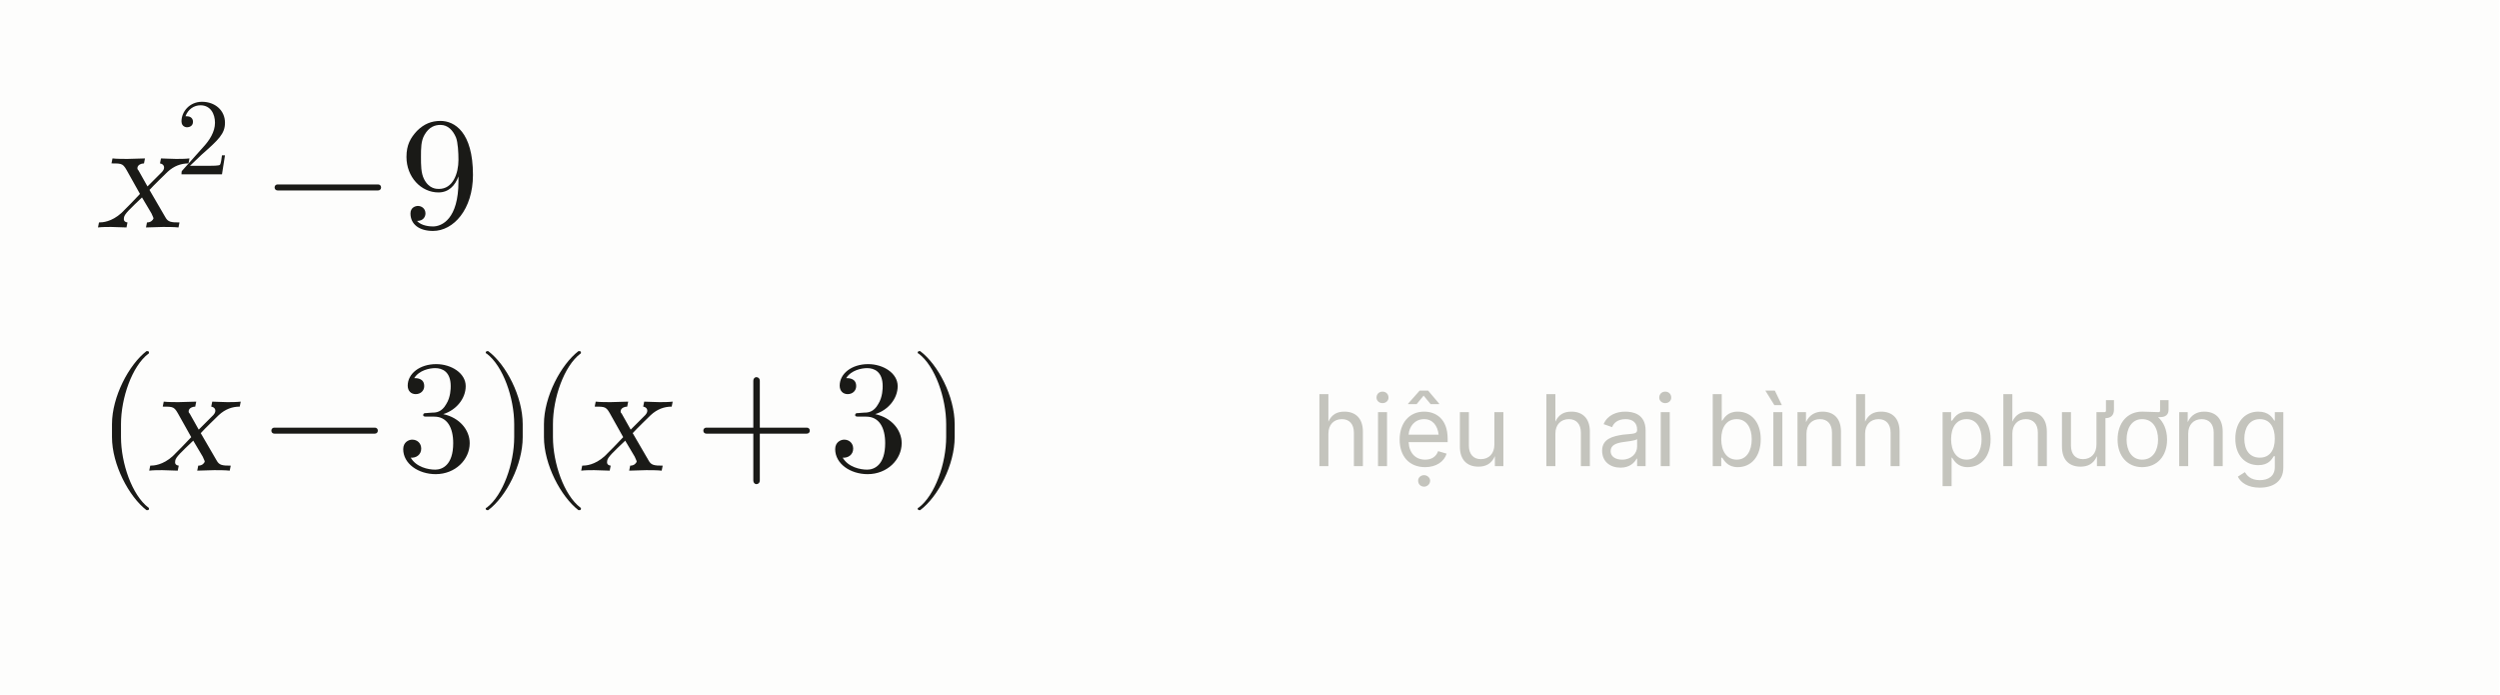
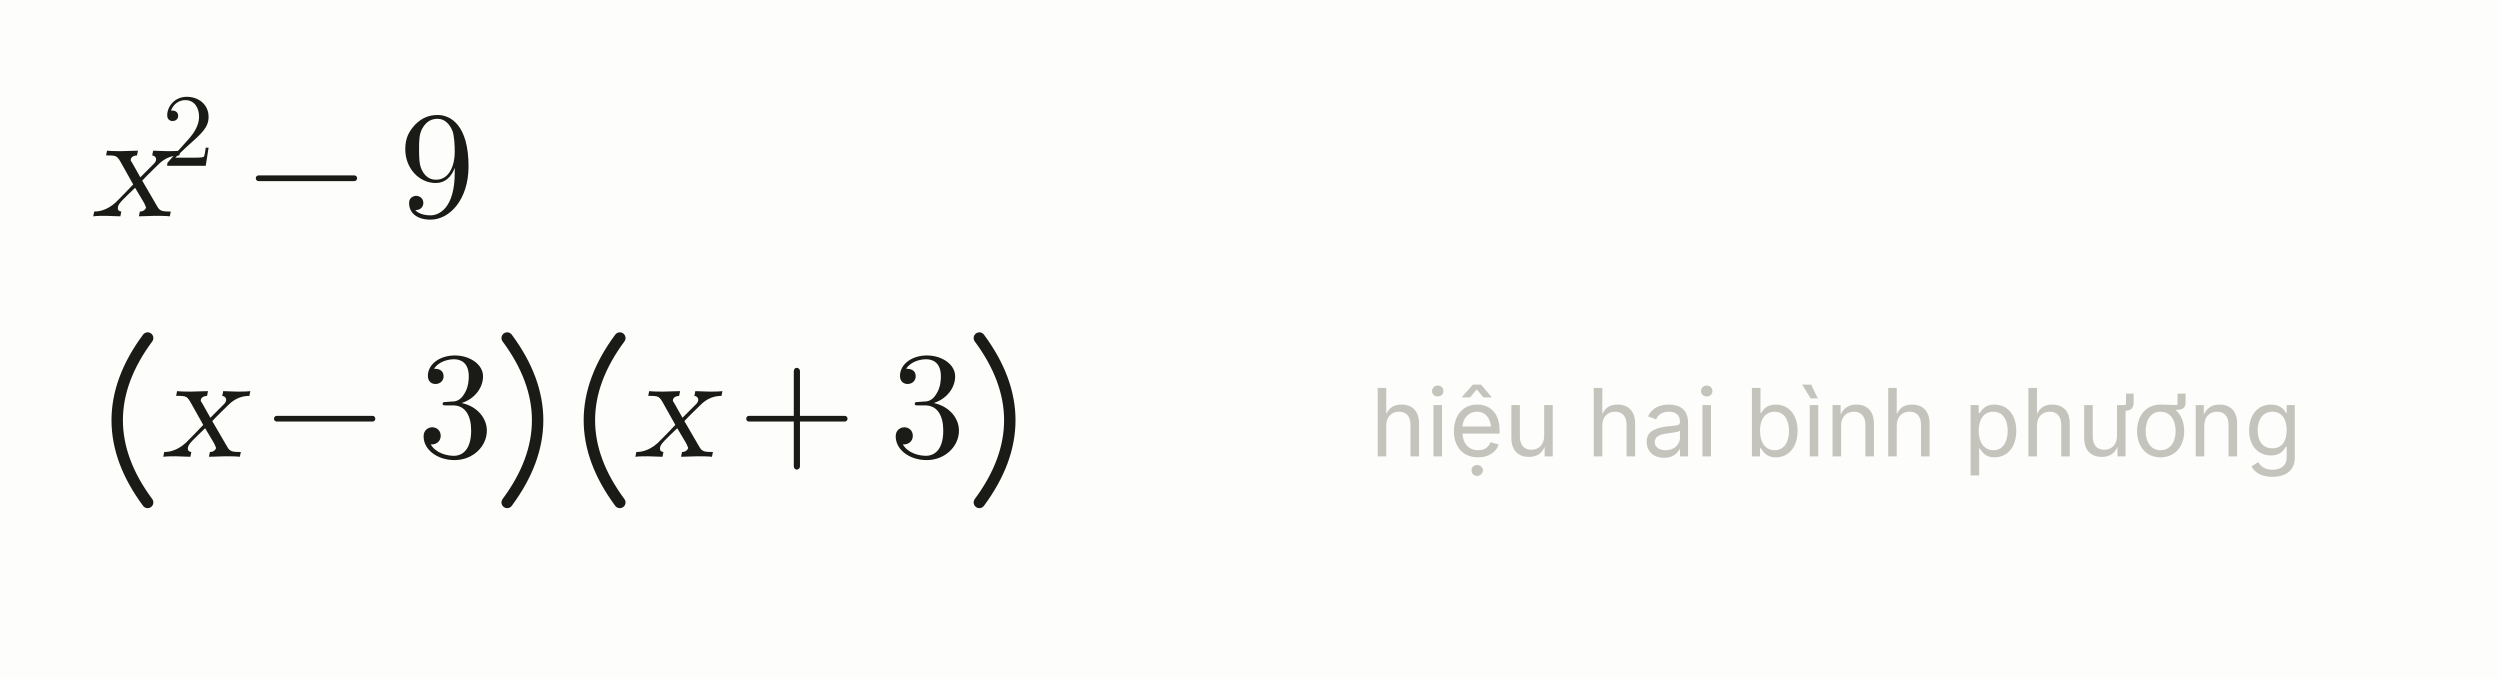
- <svg xmlns="http://www.w3.org/2000/svg" viewBox="-3 -3 78.1 21.704">
-   <rect fill="#FDFDFC" height="21.704" width="78.1" x="-3" y="-3" />
+ <svg xmlns="http://www.w3.org/2000/svg" viewBox="-3 -3 82.12 22.304">
+   <rect fill="#FDFDFC" height="22.304" width="82.12" x="-3" y="-3" />
  <defs>
    <pattern height="8" id="cv-pat-1" patternUnits="userSpaceOnUse" width="8">
      <rect fill="#0072B2" height="8" width="8" />
    </pattern>
    <pattern height="8" id="cv-pat-2" patternUnits="userSpaceOnUse" width="8">
      <rect fill="#9ED9F5" height="8" width="8" />
      <line stroke="#3E8BB5" stroke-width="1.2" x1="0" x2="8" y1="8" y2="0" />
      <line stroke="#3E8BB5" stroke-width="1.2" x1="-1" x2="1" y1="1" y2="-1" />
      <line stroke="#3E8BB5" stroke-width="1.2" x1="7" x2="9" y1="9" y2="7" />
    </pattern>
    <pattern height="8" id="cv-pat-3" patternUnits="userSpaceOnUse" width="8">
      <rect fill="#D55E00" height="8" width="8" />
      <line stroke="#8A3D00" stroke-width="1.2" x1="0" x2="8" y1="0" y2="8" />
      <line stroke="#8A3D00" stroke-width="1.2" x1="-1" x2="1" y1="7" y2="9" />
      <line stroke="#8A3D00" stroke-width="1.2" x1="7" x2="9" y1="-1" y2="1" />
    </pattern>
    <pattern height="8" id="cv-pat-4" patternUnits="userSpaceOnUse" width="8">
      <rect fill="#009E73" height="8" width="8" />
      <circle cx="4" cy="4" fill="#006147" r="1.4" />
    </pattern>
    <pattern height="8" id="cv-pat-5" patternUnits="userSpaceOnUse" width="8">
      <rect fill="#E69F00" height="8" width="8" />
      <line stroke="#9A6B00" stroke-width="1.2" x1="0" x2="8" y1="4" y2="4" />
      <line stroke="#9A6B00" stroke-width="1.2" x1="4" x2="4" y1="0" y2="8" />
    </pattern>
    <pattern height="8" id="cv-pat-6" patternUnits="userSpaceOnUse" width="8">
      <rect fill="#CC79A7" height="8" width="8" />
      <line stroke="#8A4E70" stroke-width="1.2" x1="0" x2="8" y1="4" y2="4" />
    </pattern>
    <pattern height="8" id="cv-pat-7" patternUnits="userSpaceOnUse" width="8">
      <rect fill="#F0E442" height="8" width="8" />
      <line stroke="#9C9400" stroke-width="1.2" x1="4" x2="4" y1="0" y2="8" />
    </pattern>
    <pattern height="8" id="cv-pat-8" patternUnits="userSpaceOnUse" width="8">
      <rect fill="#3A3A3A" height="8" width="8" />
      <line stroke="#000000" stroke-width="1.2" x1="0" x2="8" y1="0" y2="8" />
      <line stroke="#000000" stroke-width="1.2" x1="0" x2="8" y1="8" y2="0" />
    </pattern>
  </defs>
  <g class="cv-algebra">
    <g class="cv-alg-row">
      <text data-el="r0-e1" fill="#1A1A17" font-family="'KaTeX_Main', 'Latin Modern Math', serif" font-size="5" font-style="italic" x="0" y="4.104">x</text>
-       <text data-el="r0-e2" fill="#1A1A17" font-family="'KaTeX_Main', 'Latin Modern Math', serif" font-size="3.4" x="2.5" y="2.448">2</text>
-       <text data-el="r0-e6" fill="#1A1A17" font-family="'KaTeX_Main', 'Latin Modern Math', serif" font-size="5" x="5.3" y="4.104">−</text>
-       <text data-el="r0-e5" fill="#1A1A17" font-family="'KaTeX_Main', 'Latin Modern Math', serif" font-size="5" x="9.5" y="4.104">9</text>
+       <text data-el="r0-e2" fill="#1A1A17" font-family="'KaTeX_Main', 'Latin Modern Math', serif" font-size="3.4" x="2.32" y="2.448">2</text>
+       <text data-el="r0-e6" fill="#1A1A17" font-family="'KaTeX_Main', 'Latin Modern Math', serif" font-size="5" x="5.12" y="4.104">−</text>
+       <text data-el="r0-e5" fill="#1A1A17" font-family="'KaTeX_Main', 'Latin Modern Math', serif" font-size="5" x="10.11" y="4.104">9</text>
      <g>
-         <rect fill="none" height="5.4" rx="0.6" width="3.1" x="-0.3" y="0.204" />
+         <rect fill="none" height="5.4" rx="0.6" width="2.92" x="-0.3" y="0.204" />
      </g>
      <g>
-         <rect fill="none" height="3.864" rx="0.6" width="2.3" x="2.2" y="-0.3" />
+         <rect fill="none" height="3.864" rx="0.6" width="2.3" x="2.02" y="-0.3" />
      </g>
      <g>
-         <rect fill="none" height="5.904" rx="0.6" width="4.8" x="-0.3" y="-0.3" />
+         <rect fill="none" height="5.904" rx="0.6" width="4.62" x="-0.3" y="-0.3" />
      </g>
      <g>
-         <rect fill="none" height="5.4" rx="0.6" width="3.1" x="9.2" y="0.204" />
+         <rect fill="none" height="5.4" rx="0.6" width="3.1" x="9.81" y="0.204" />
      </g>
      <g>
-         <rect fill="none" height="5.904" rx="0.6" width="12.6" x="-0.3" y="-0.3" />
+         <rect fill="none" height="5.904" rx="0.6" width="13.21" x="-0.3" y="-0.3" />
      </g>
      <g>
-         <rect fill="none" height="6.504" rx="0.8" width="13.2" x="-0.6" y="-0.6" />
+         <rect fill="none" height="6.504" rx="0.8" width="13.81" x="-0.6" y="-0.6" />
      </g>
    </g>
    <g class="cv-alg-row">
-       <text data-el="r1-e14" fill="#1A1A17" font-family="'KaTeX_Main', 'Latin Modern Math', serif" font-size="5" x="0" y="11.704">(</text>
-       <text data-el="r1-e1" fill="#1A1A17" font-family="'KaTeX_Main', 'Latin Modern Math', serif" font-size="5" font-style="italic" x="1.6" y="11.704">x</text>
-       <text data-el="r1-e12" fill="#1A1A17" font-family="'KaTeX_Main', 'Latin Modern Math', serif" font-size="5" x="5.2" y="11.704">−</text>
-       <text data-el="r1-e11" fill="#1A1A17" font-family="'KaTeX_Main', 'Latin Modern Math', serif" font-size="5" x="9.4" y="11.704">3</text>
-       <text data-el="r1-e14" fill="#1A1A17" font-family="'KaTeX_Main', 'Latin Modern Math', serif" font-size="5" x="11.9" y="11.704">)</text>
-       <text data-el="r1-e14" fill="#1A1A17" font-family="'KaTeX_Main', 'Latin Modern Math', serif" font-size="5" x="13.5" y="11.704">(</text>
-       <text data-el="r1-e9" fill="#1A1A17" font-family="'KaTeX_Main', 'Latin Modern Math', serif" font-size="5" font-style="italic" x="15.1" y="11.704">x</text>
-       <text data-el="r1-e13" fill="#1A1A17" font-family="'KaTeX_Main', 'Latin Modern Math', serif" font-size="5" x="18.7" y="11.704">+</text>
-       <text data-el="r1-e10" fill="#1A1A17" font-family="'KaTeX_Main', 'Latin Modern Math', serif" font-size="5" x="22.9" y="11.704">3</text>
-       <text data-el="r1-e14" fill="#1A1A17" font-family="'KaTeX_Main', 'Latin Modern Math', serif" font-size="5" x="25.4" y="11.704">)</text>
+       <text data-el="r1-e1" fill="#1A1A17" font-family="'KaTeX_Main', 'Latin Modern Math', serif" font-size="5" font-style="italic" x="2.3" y="12.004">x</text>
+       <text data-el="r1-e12" fill="#1A1A17" font-family="'KaTeX_Main', 'Latin Modern Math', serif" font-size="5" x="5.72" y="12.004">−</text>
+       <text data-el="r1-e11" fill="#1A1A17" font-family="'KaTeX_Main', 'Latin Modern Math', serif" font-size="5" x="10.71" y="12.004">3</text>
+       <text data-el="r1-e9" fill="#1A1A17" font-family="'KaTeX_Main', 'Latin Modern Math', serif" font-size="5" font-style="italic" x="17.81" y="12.004">x</text>
+       <text data-el="r1-e13" fill="#1A1A17" font-family="'KaTeX_Main', 'Latin Modern Math', serif" font-size="5" x="21.23" y="12.004">+</text>
+       <text data-el="r1-e10" fill="#1A1A17" font-family="'KaTeX_Main', 'Latin Modern Math', serif" font-size="5" x="26.22" y="12.004">3</text>
+       <path d="M1.85 8.104Q-0.15 10.804 1.85 13.504" data-el="r1-e14" fill="none" stroke="#1A1A17" stroke-linecap="round" stroke-linejoin="round" stroke-width="0.375" />
+       <path d="M13.66 8.104Q15.66 10.804 13.66 13.504" data-el="r1-e14" fill="none" stroke="#1A1A17" stroke-linecap="round" stroke-linejoin="round" stroke-width="0.375" />
+       <path d="M17.36 8.104Q15.36 10.804 17.36 13.504" data-el="r1-e14" fill="none" stroke="#1A1A17" stroke-linecap="round" stroke-linejoin="round" stroke-width="0.375" />
+       <path d="M29.17 8.104Q31.17 10.804 29.17 13.504" data-el="r1-e14" fill="none" stroke="#1A1A17" stroke-linecap="round" stroke-linejoin="round" stroke-width="0.375" />
      <g>
-         <rect fill="none" height="5.4" rx="0.6" width="3.1" x="1.3" y="7.804" />
+         <rect fill="none" height="5.4" rx="0.6" width="2.92" x="2" y="8.104" />
      </g>
      <g>
-         <rect fill="none" height="5.4" rx="0.6" width="3.1" x="9.1" y="7.804" />
+         <rect fill="none" height="5.4" rx="0.6" width="3.1" x="10.41" y="8.104" />
      </g>
      <g>
-         <rect fill="none" height="5.4" rx="0.6" width="10.9" x="1.3" y="7.804" />
+         <rect fill="none" height="5.4" rx="0.6" width="11.51" x="2" y="8.104" />
      </g>
      <g>
-         <rect fill="none" height="5.4" rx="0.6" width="3.1" x="14.8" y="7.804" />
+         <rect fill="none" height="5.4" rx="0.6" width="2.92" x="17.51" y="8.104" />
      </g>
      <g>
-         <rect fill="none" height="5.4" rx="0.6" width="3.1" x="22.6" y="7.804" />
+         <rect fill="none" height="5.4" rx="0.6" width="3.1" x="25.92" y="8.104" />
      </g>
      <g>
-         <rect fill="none" height="5.4" rx="0.6" width="10.9" x="14.8" y="7.804" />
+         <rect fill="none" height="5.4" rx="0.6" width="11.51" x="17.51" y="8.104" />
      </g>
      <g>
-         <rect fill="none" height="5.4" rx="0.6" width="27.6" x="-0.3" y="7.804" />
+         <rect fill="none" height="6" rx="0.6" width="31.62" x="-0.3" y="7.804" />
      </g>
      <g>
-         <rect fill="none" height="6" rx="0.8" width="28.2" x="-0.6" y="7.504" />
+         <rect fill="none" height="6.6" rx="0.8" width="32.22" x="-0.6" y="7.504" />
      </g>
-       <text data-el="row1" fill="#C4C4BD" font-family="'Inter', 'Segoe UI', system-ui, sans-serif" font-size="3.1" x="38" y="11.56">hiệu hai bình phương</text>
+       <text data-el="row1" fill="#C4C4BD" font-family="'Inter', 'Segoe UI', system-ui, sans-serif" font-size="3.1" x="42.02" y="11.992">hiệu hai bình phương</text>
    </g>
  </g>
</svg>
